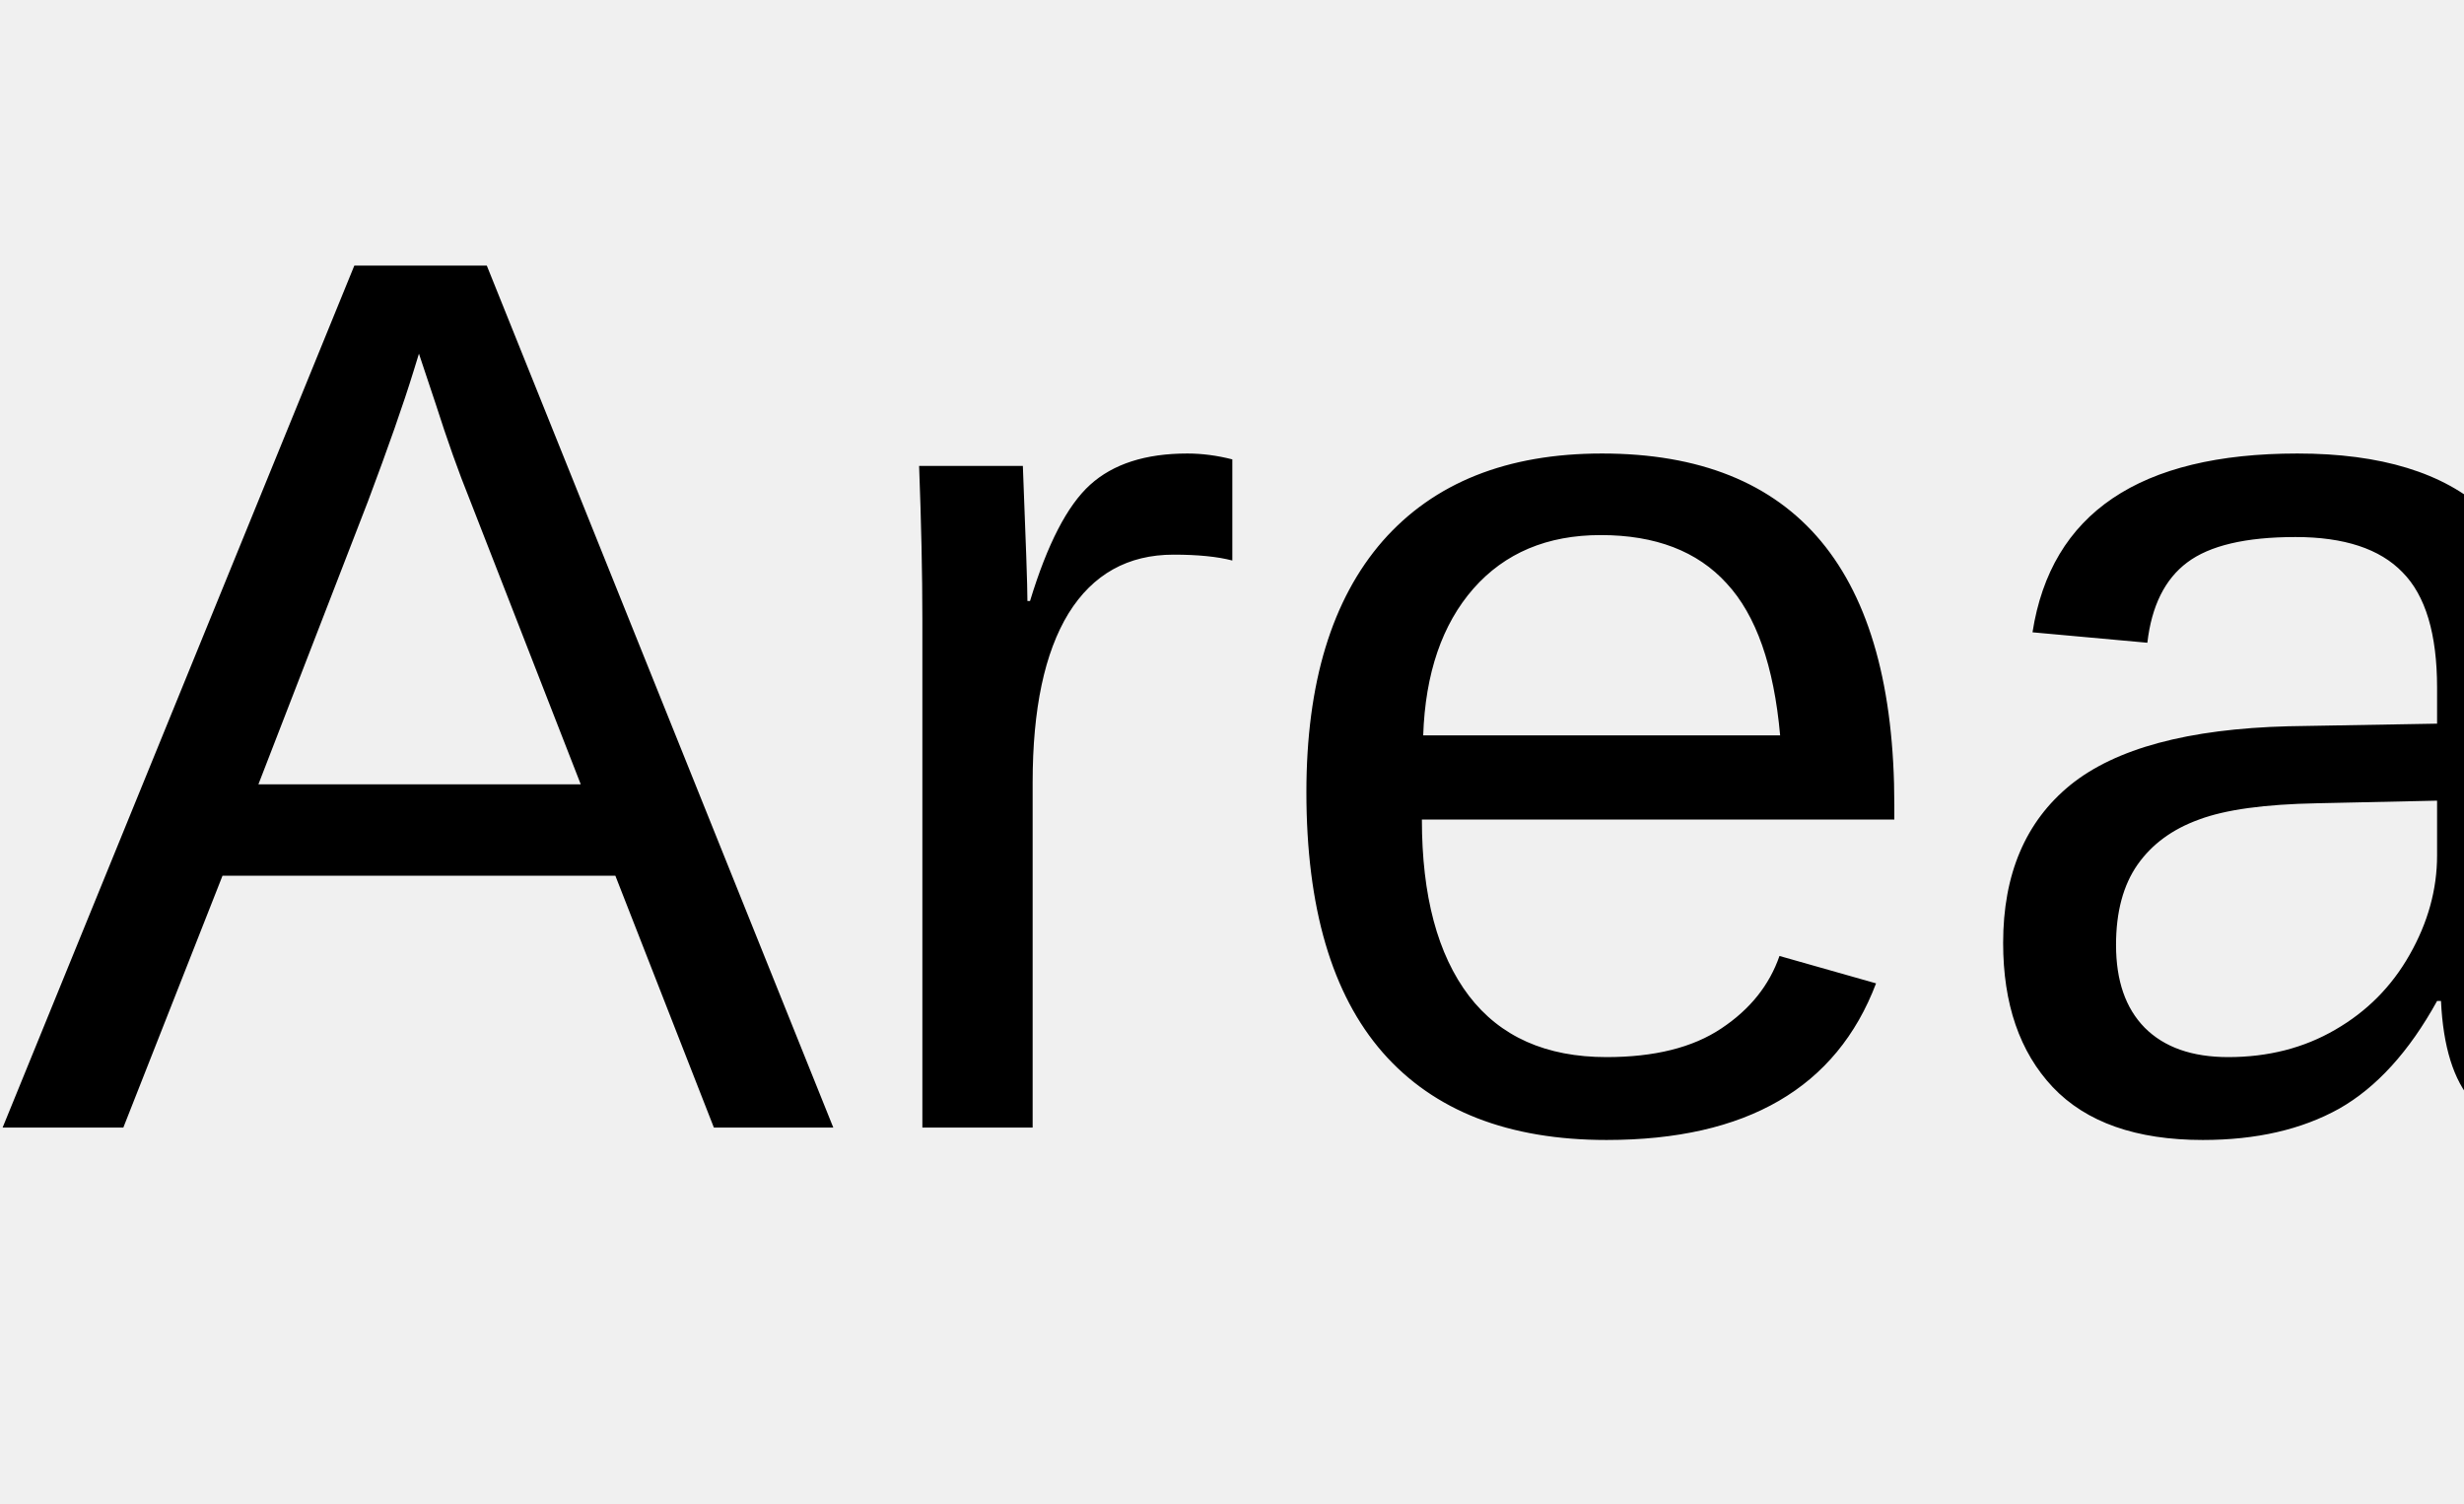
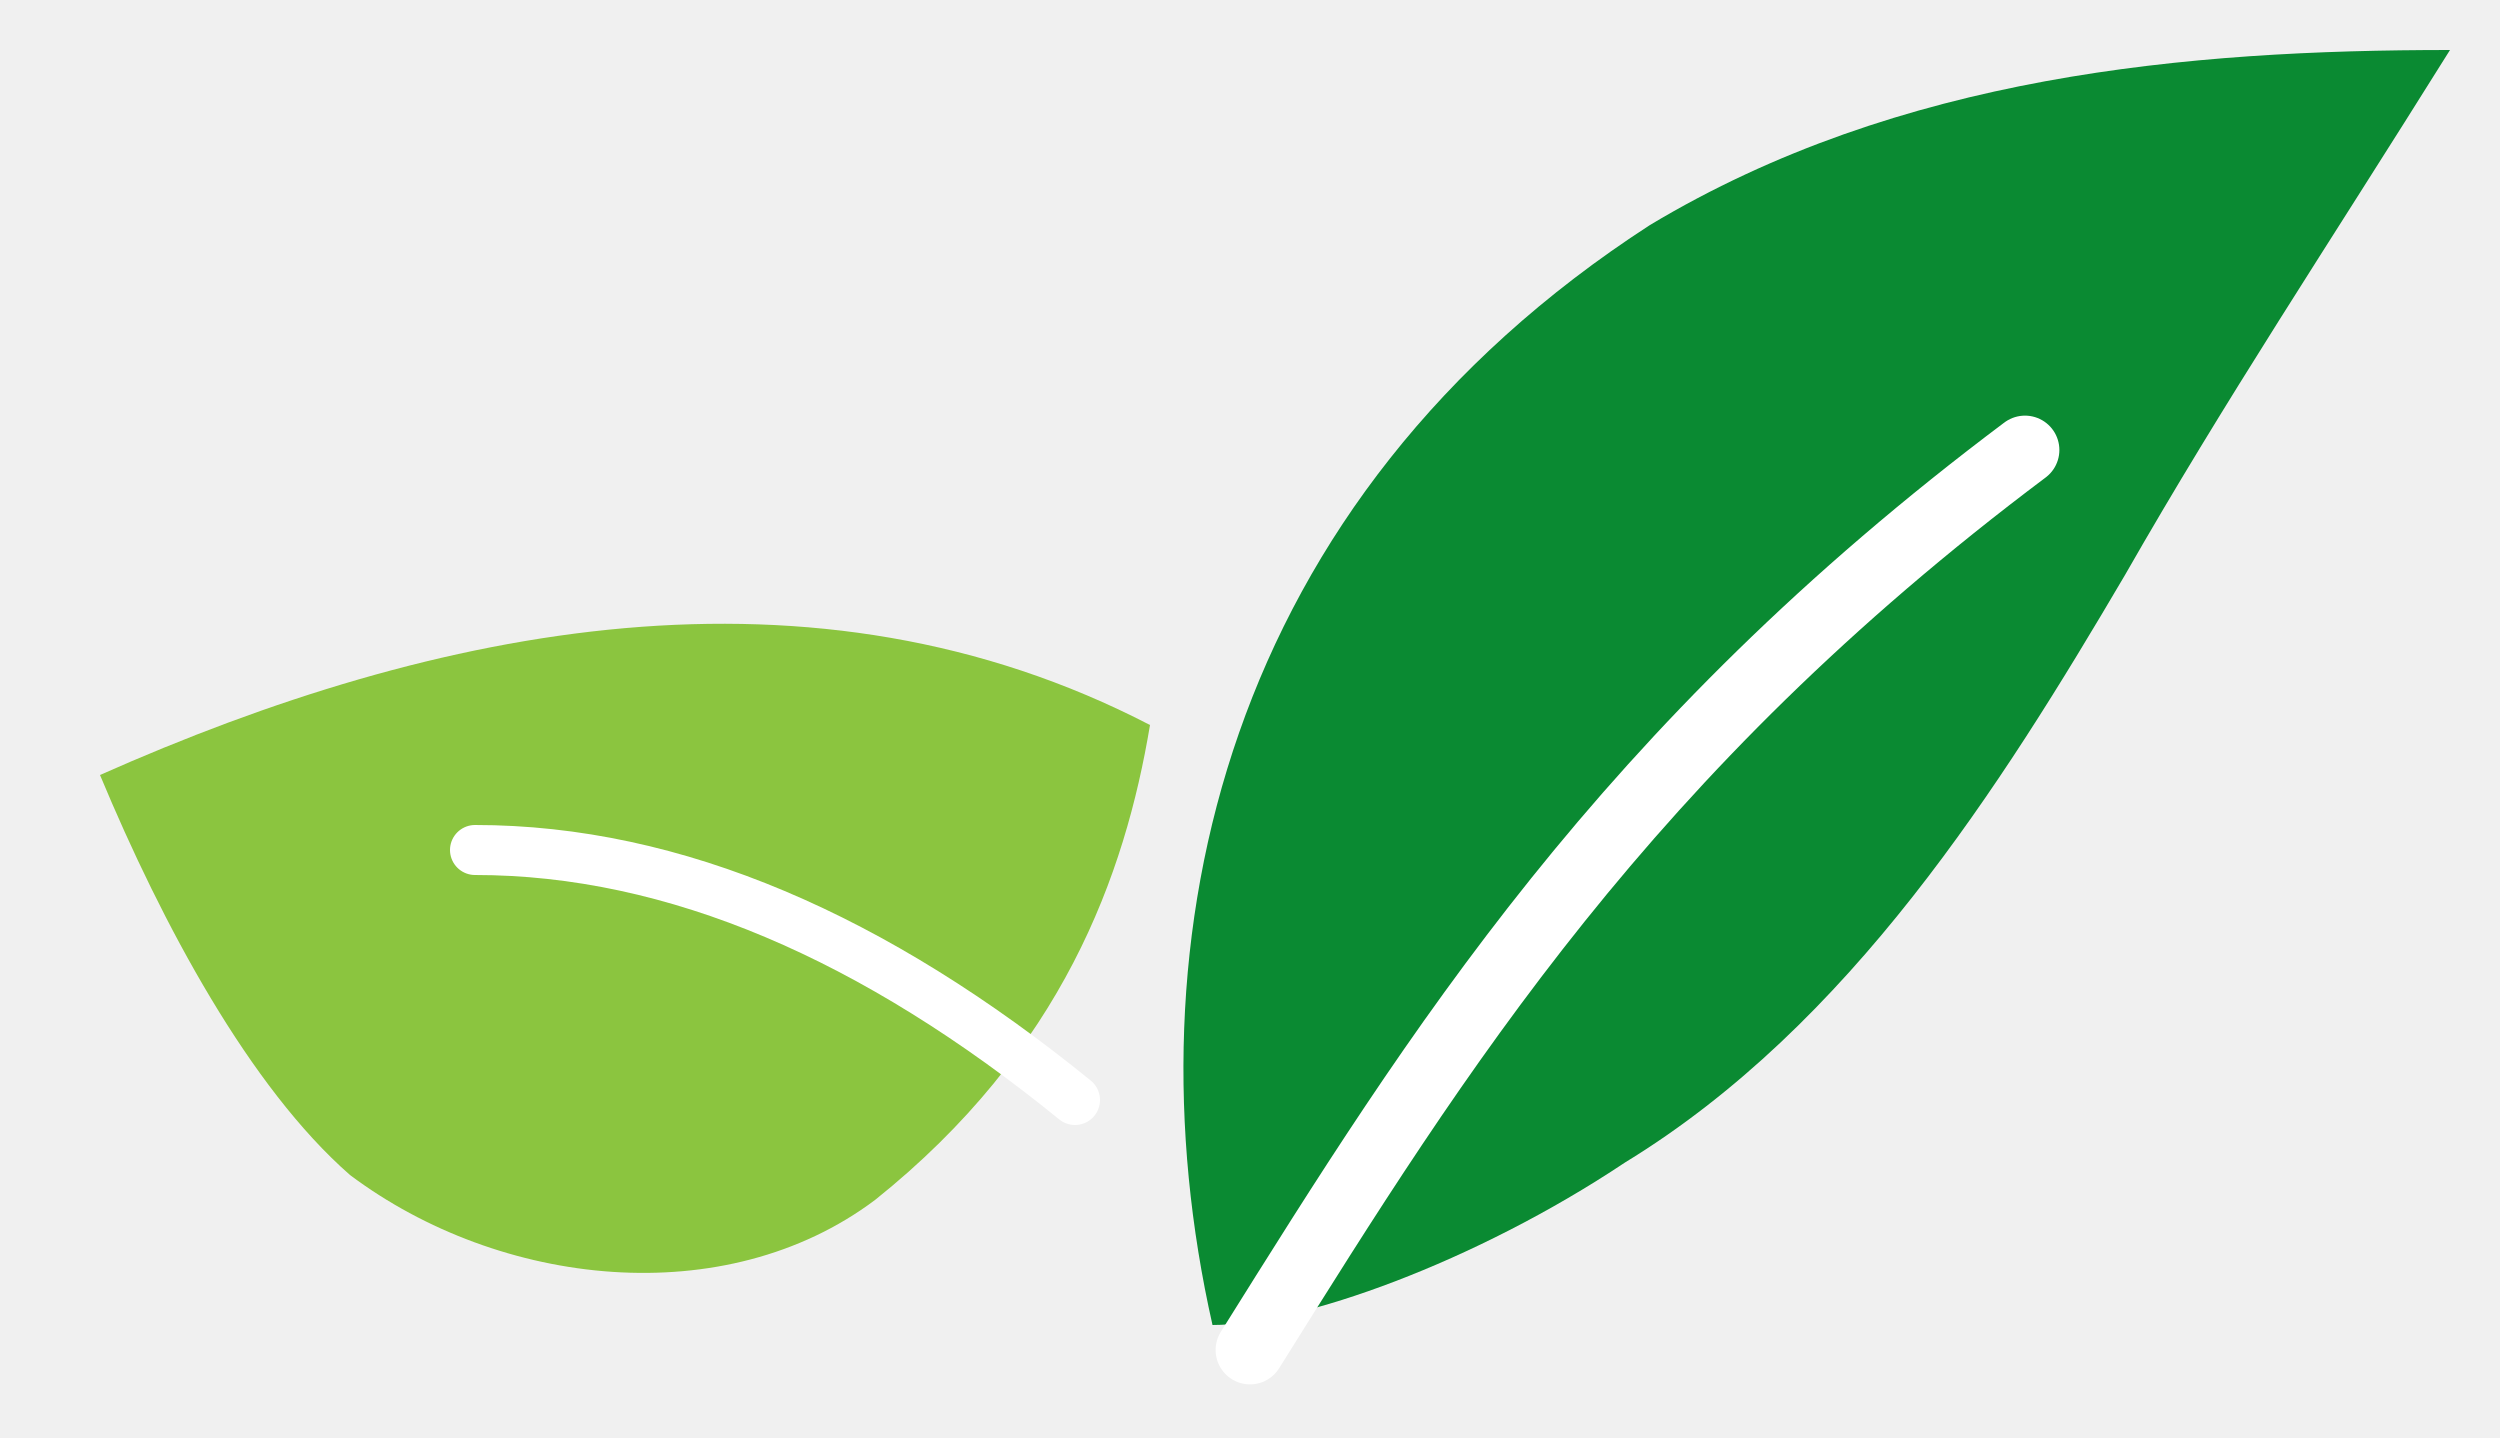
- <svg xmlns="http://www.w3.org/2000/svg" viewBox="0 0 59 36" width="59" height="36" role="img" aria-label="Area">
-   <text x="0" y="27" font-family="Arial, Helvetica, sans-serif" font-size="30" font-weight="500" fill="#000000">Area</text>
+ <svg xmlns="http://www.w3.org/2000/svg" viewBox="0 0 200 115" width="120" height="69" role="img" aria-label="Hojas verdes">
+   <path fill="#8BC53F" d="M8 62 C 35 50, 65 44, 92 58 C 90 70, 85 84, 70 96 C 58 105, 40 103, 28 94 C 20 87, 13 74, 8 62 Z" />
+   <path fill="#0A8A32" d="M97 106 C 90 75, 98 40, 132 18 C 152 6, 175 4, 196 4 C 186 20, 178 32, 170 46 C 160 63, 148 82, 130 93 C 118 101, 104 106, 97 106 Z" />
+   <path d="M38 68 C 54 68, 70 75, 86 88" fill="none" stroke="white" stroke-width="4" stroke-linecap="round" />
+   <path d="M100 108 C 115 84, 130 60, 162 36" fill="none" stroke="white" stroke-width="5.5" stroke-linecap="round" />
</svg>
